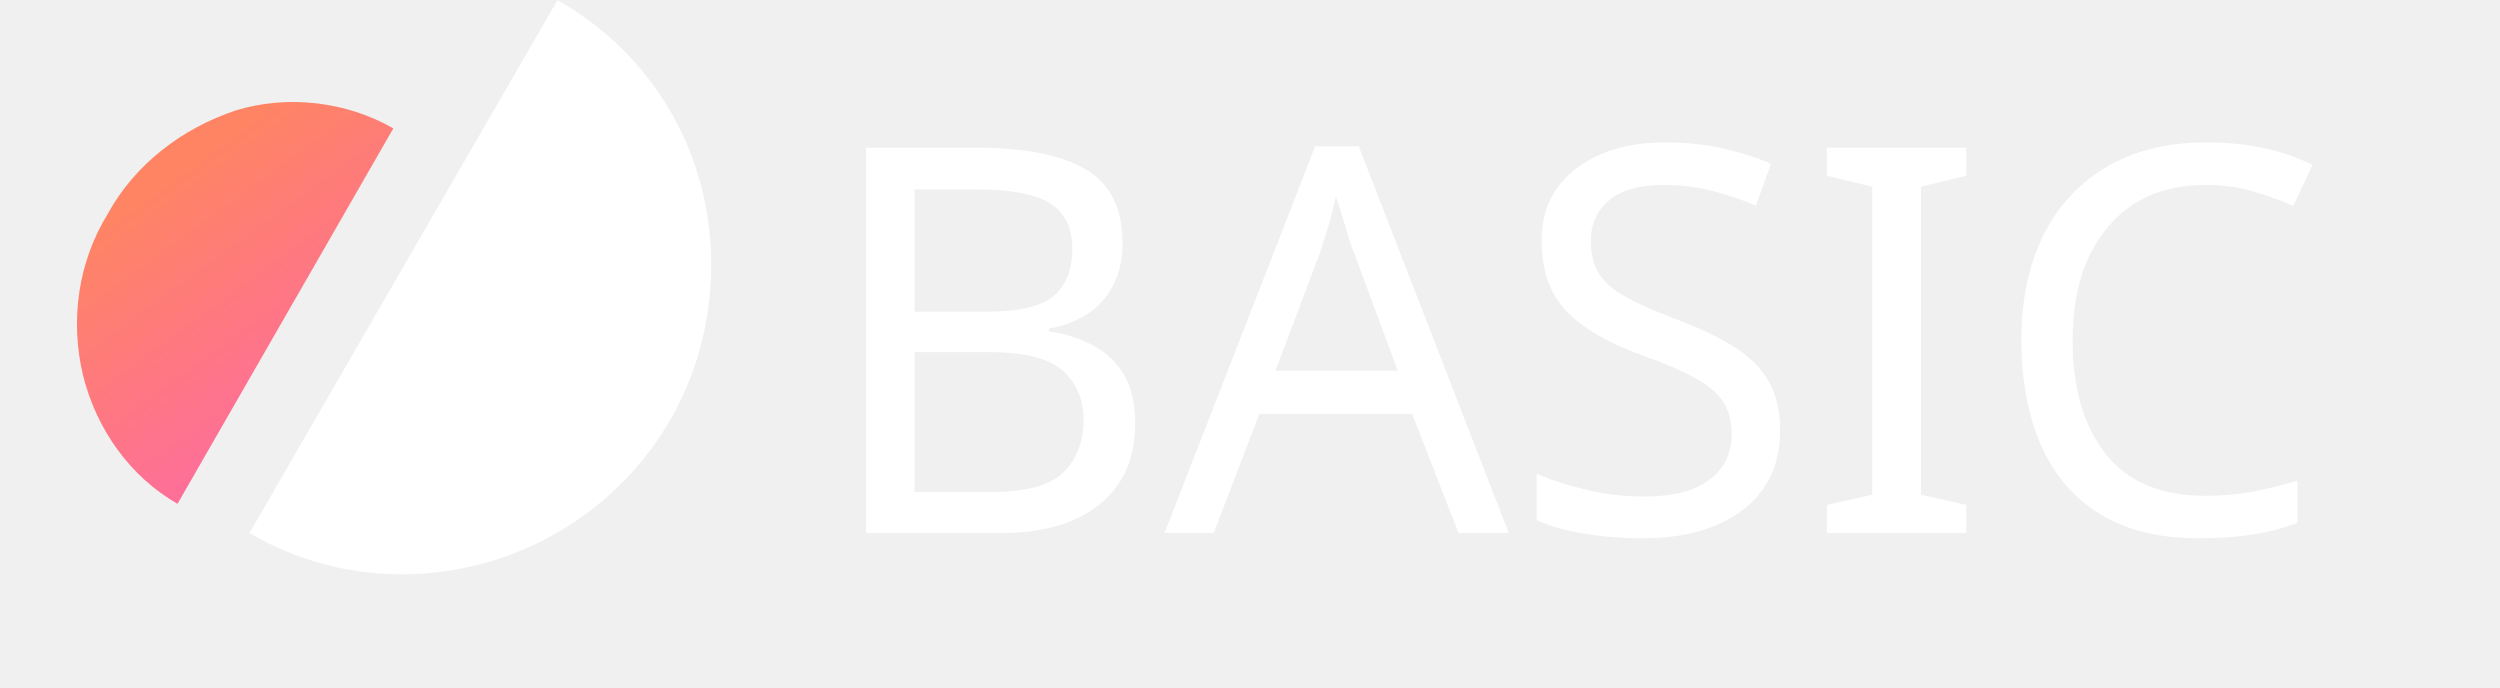
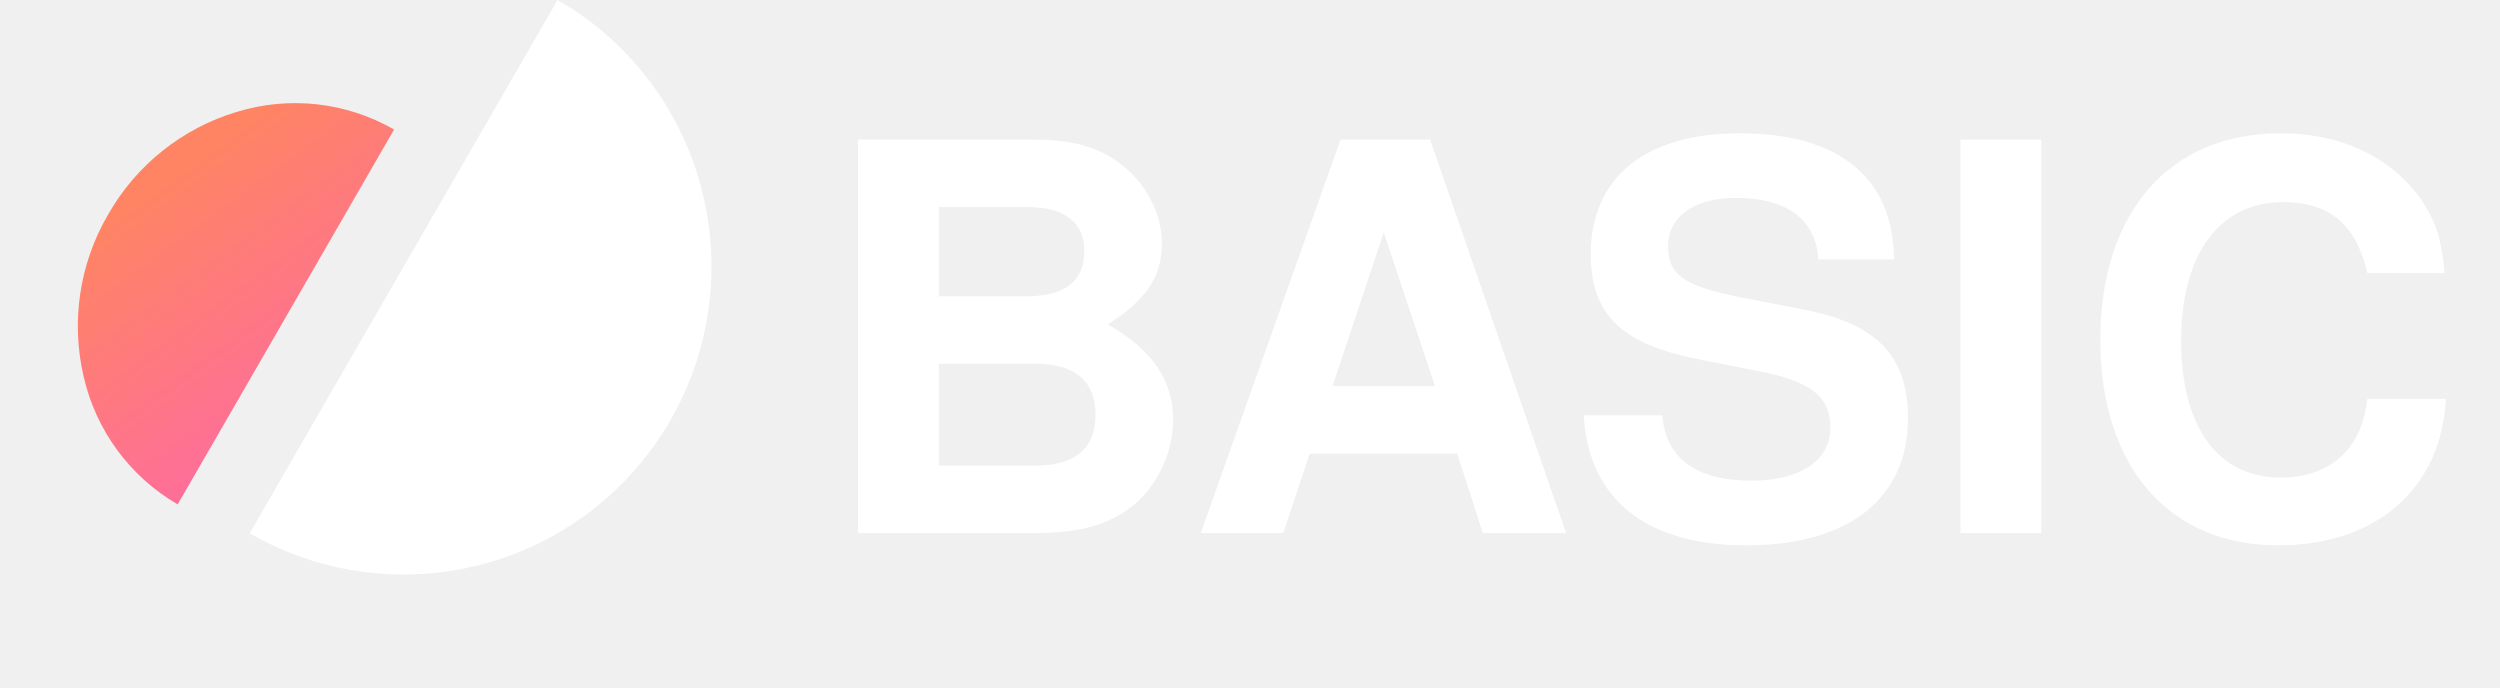
- <svg xmlns="http://www.w3.org/2000/svg" version="1.1" id="Layer_1" x="0px" y="0px" viewBox="0 0 111.2 30.6" style="enable-background:new 0 0 111.2 30.6;" xml:space="preserve">
-   <style type="text/css">
- 	.st0{fill:#FFFFFF;}
- 	.st1{font-family:'Helvetica-Bold';}
- 	.st2{font-size:24px;}
- 	.st3{fill:url(#Subtraction_1_1_);}
- </style>
-   <g id="Group_2" transform="translate(-372.804 -44.291)">
-     <text transform="matrix(1 0 0 1 409 68)" class="st0 st1 st2">BASIC</text>
-     <linearGradient id="Subtraction_1_1_" gradientUnits="userSpaceOnUse" x1="-11.501" y1="561.63" x2="-10.726" y2="560.905" gradientTransform="matrix(7.9035 4.5631 9.6265 -16.6736 -4932.09 9466.702)">
-       <stop offset="0" style="stop-color:#FE8464" />
-       <stop offset="1" style="stop-color:#FE6E9A" />
+ <svg xmlns="http://www.w3.org/2000/svg" width="111.196" height="30.566" viewBox="0 0 111.196 30.566">
+   <defs>
+     <linearGradient id="linear-gradient" x1="0.5" x2="1.275" y2="0.725" gradientUnits="objectBoundingBox">
+       <stop offset="0" stop-color="#fe8464" />
+       <stop offset="1" stop-color="#fe6e9a" />
    </linearGradient>
-     <path id="Subtraction_1" class="st3" d="M380.7,66.7L380.7,66.7c-2.1-1.2-3.6-3.3-4.2-5.7c-0.6-2.5-0.2-5.1,1.1-7.2   c1.2-2.2,3.3-3.8,5.7-4.6c2.3-0.7,4.9-0.4,7,0.8L380.7,66.7L380.7,66.7z" />
-     <path id="Subtraction_2" class="st0" d="M383.9,68L383.9,68c6.5,3.8,14.9,1.5,18.7-5c1.8-3.1,2.3-6.9,1.4-10.4   c-0.9-3.5-3.2-6.5-6.4-8.3L383.9,68z" />
+   </defs>
+   <g id="Group_2" data-name="Group 2" transform="translate(-372.804 -44.291)">
+     <text id="BASIC" transform="translate(409 68)" fill="#fff" font-size="24" font-family="Helvetica-Bold, Helvetica" font-weight="700">
+       <tspan x="0" y="0">BASIC</tspan>
+     </text>
+     <path id="Subtraction_1" data-name="Subtraction 1" d="M9.126,19.253h0a8.835,8.835,0,0,1-6.453-2.82A9.835,9.835,0,0,1,0,9.626,9.835,9.835,0,0,1,2.673,2.82,8.835,8.835,0,0,1,9.126,0V19.252Z" transform="translate(382.43 45.489) rotate(30)" fill="url(#linear-gradient)" />
+     <path id="Subtraction_2" data-name="Subtraction 2" d="M13.694,0h0A13.694,13.694,0,0,0,4.011,23.377a13.6,13.6,0,0,0,9.683,4.011V0Z" transform="translate(395.769 74.857) rotate(-150)" fill="#fff" />
  </g>
</svg>
